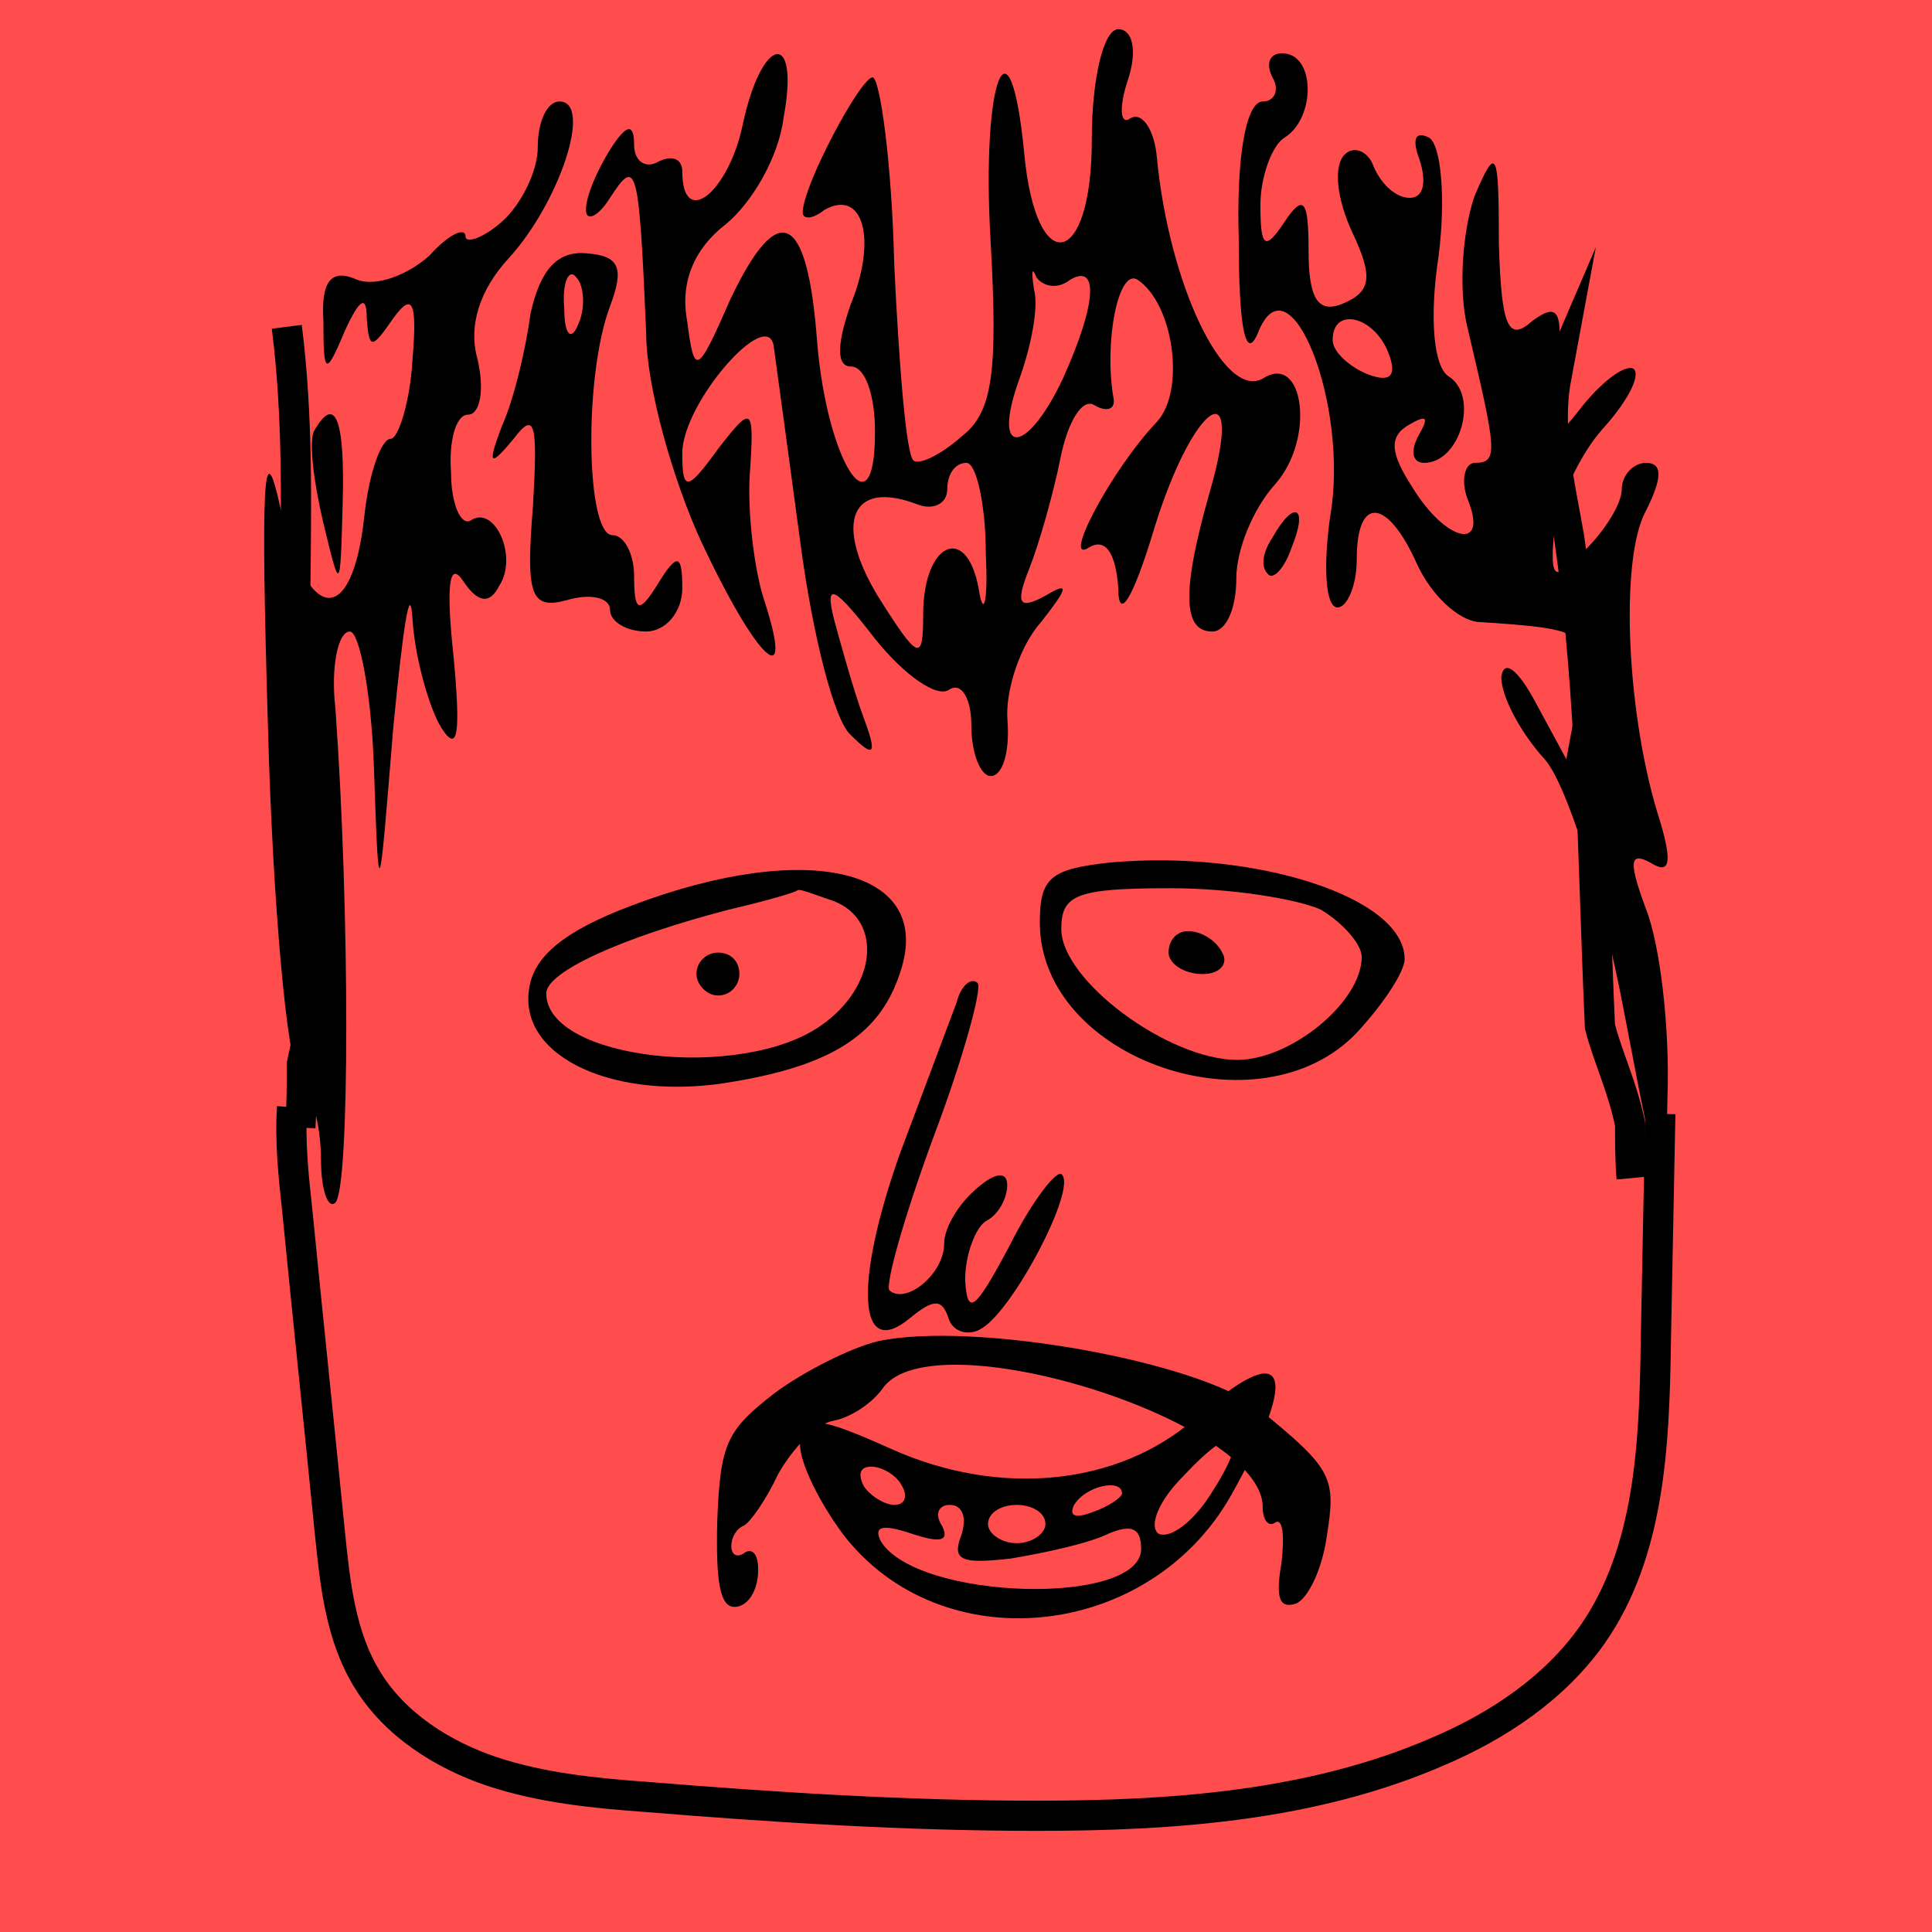
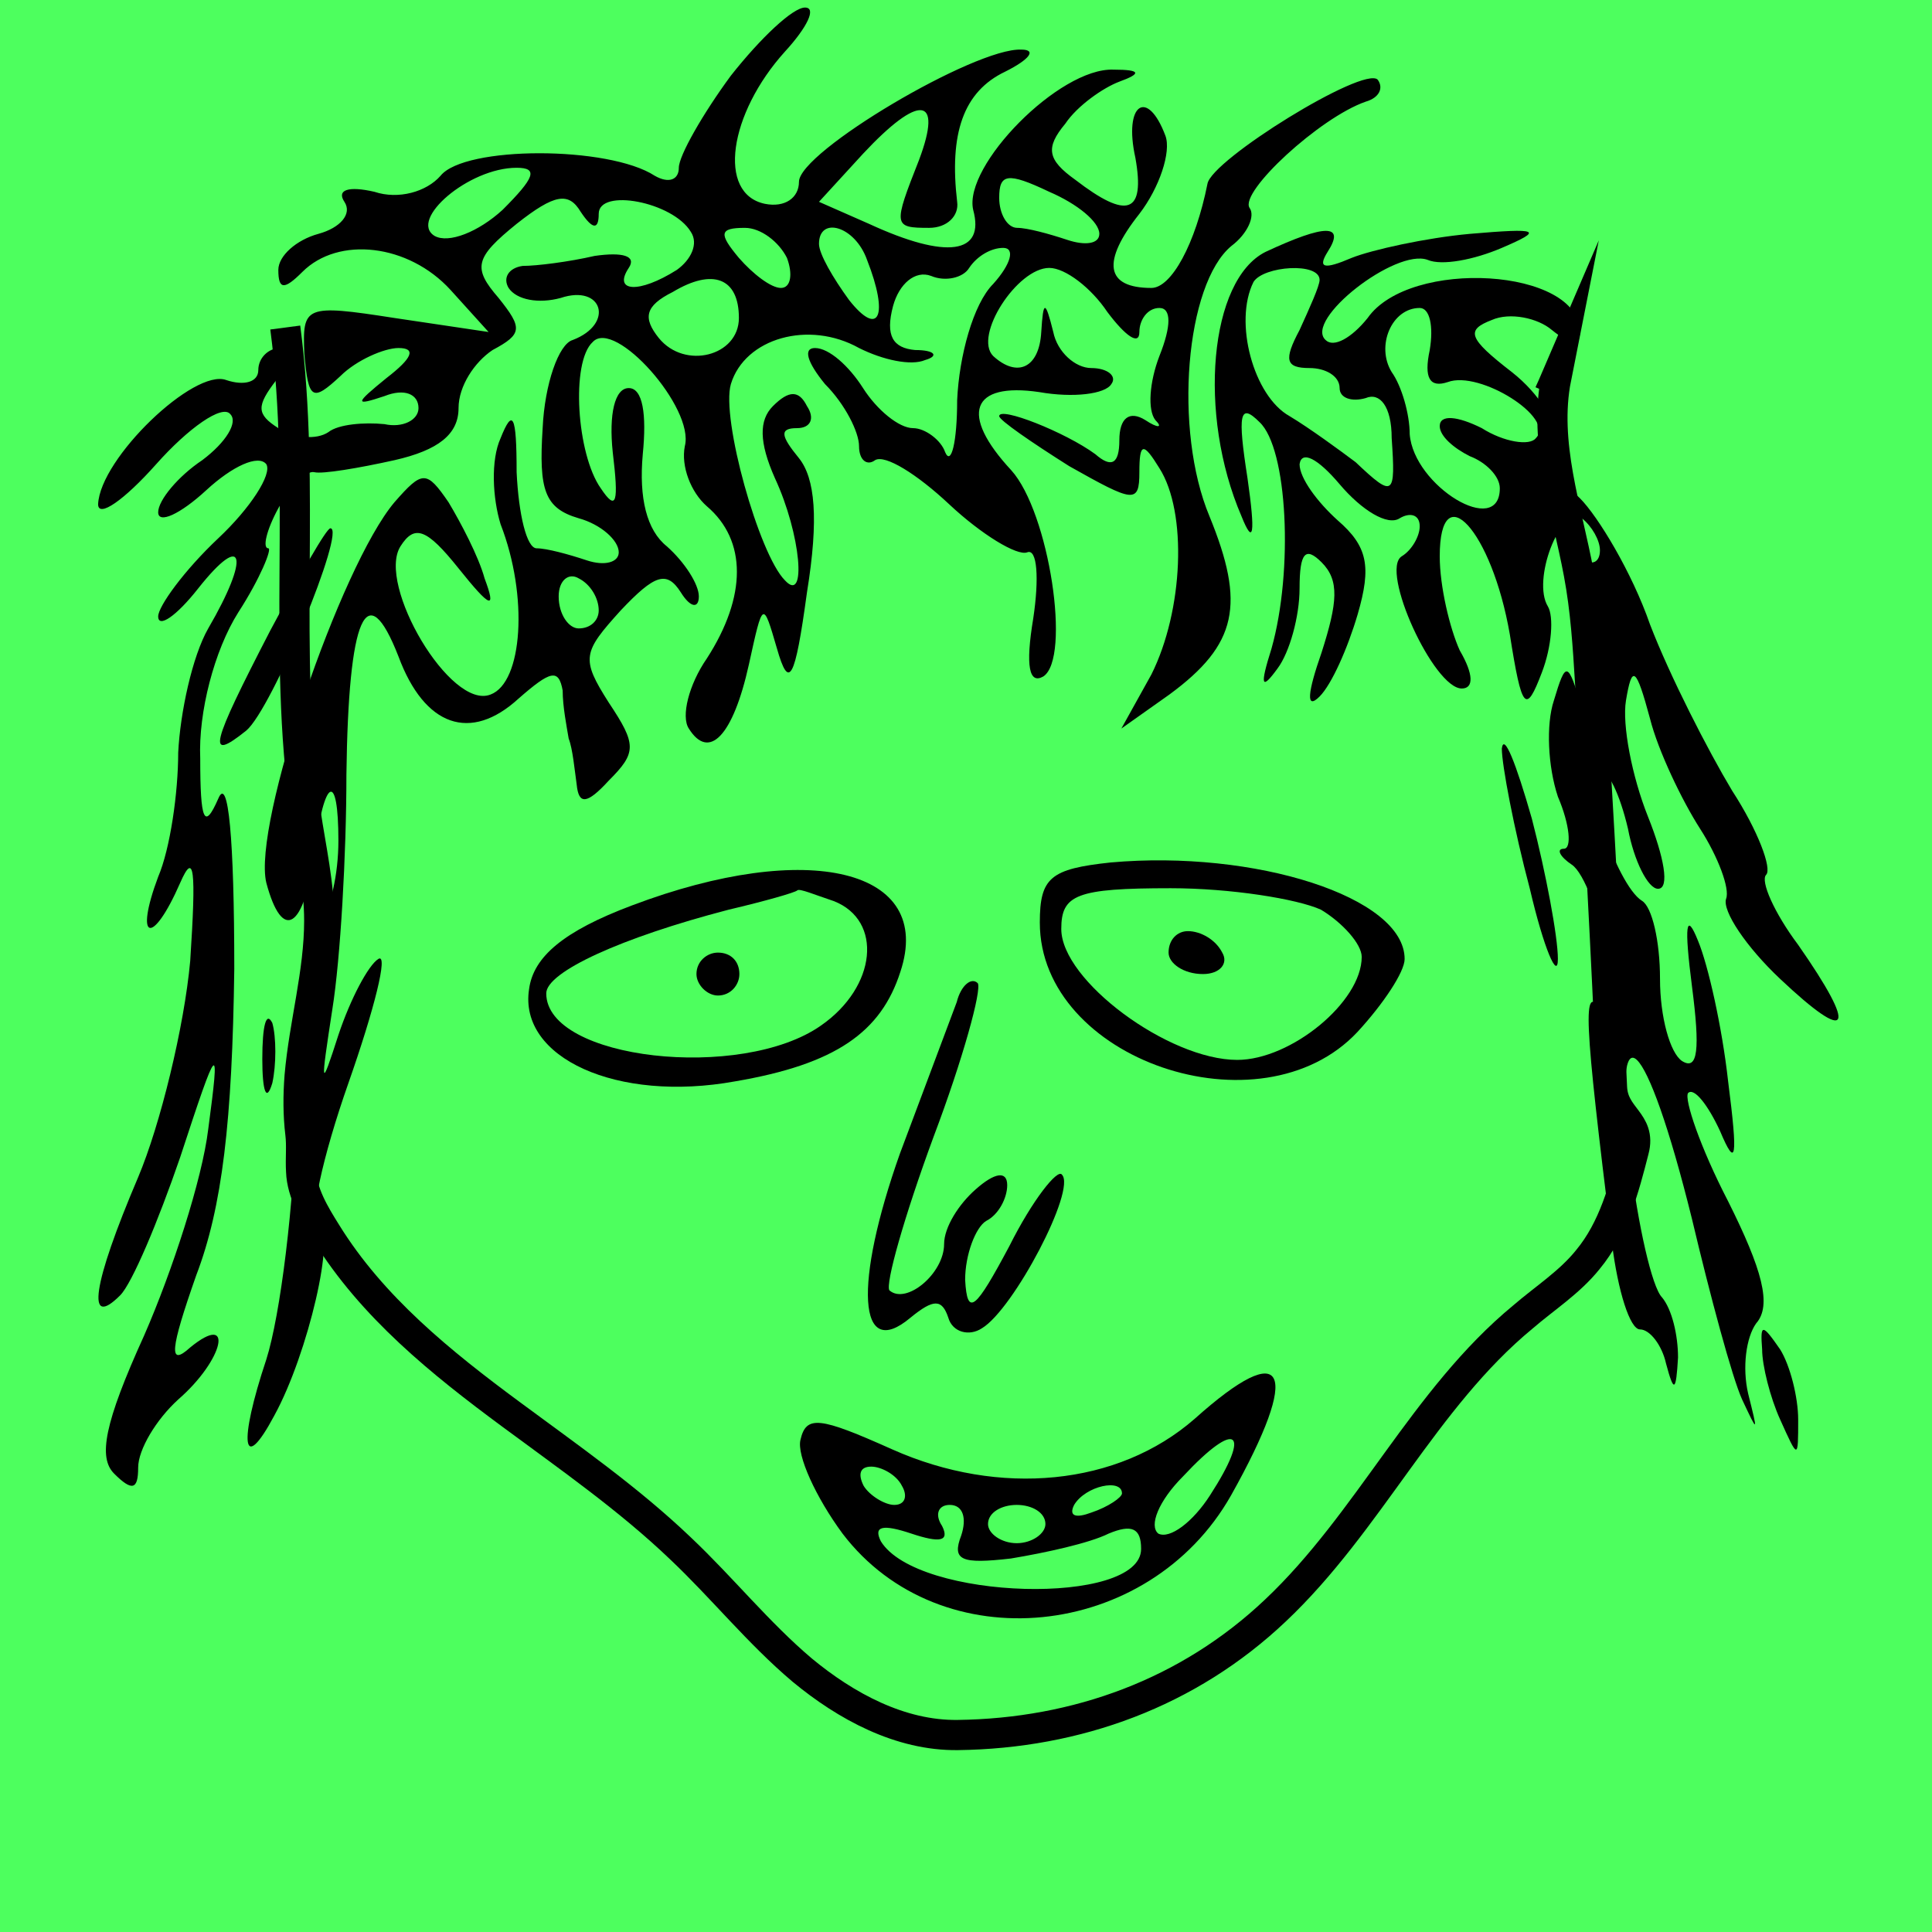
<svg xmlns="http://www.w3.org/2000/svg" width="256" height="256" viewBox="0 0 256 256" fill="none">
-   <g id="Frame 41">
-     <rect width="256" height="256" fill="#FF4D4D" />
+   <g id="Frame 42">
+     <rect width="256" height="256" fill="#4DFF5E" />
  </g>
  <style type="text/css">
	.st0{fill:none;stroke:#000000;stroke-width:4;stroke-miterlimit:10;}
</style>
  <g id="head">
-     <path d="M35,60.1c0.5,0,0.7,0.2,0.5,0.6c-0.2,0.3-0.1,0.6,0.4,0.6c0.4,0,0.5,0.6,0.4,1.5c-0.2,0.8-0.1,1.5,0.1,1.5   c0.4,0,0.9,9.1,0.7,13c-0.4,8.8-0.4,9.5,0.5,10c0.7,0.4,0.7,0.5,0.1,0.6c-0.5,0-0.7,0.4-0.5,0.7c0.1,0.4-0.2,1.7-0.6,2.8l-0.9,2.1   l1.6-1c1.5-1,1.6-1,1.6,0.2c0,0.8-0.3,1.1-0.8,0.9c-0.5-0.2-1-0.1-1.3,0.3c-0.2,0.4,0.1,0.7,0.7,0.7c0.8,0,0.9,0.1,0.3,0.5   c-1.1,0.7-1,1.4,0.3,1.9c1,0.4,1,0.5-0.2,0.5c-1.3,0.1-1.5,0.7-1.4,4c0,1,0.1,2.8,0.1,4.1c0.1,1.4,0.4,2.2,0.8,2   c0.4-0.2,0.9,0.1,1.1,0.6c0.2,0.7,0.1,0.8-0.8,0.5c-0.7-0.2-1.2-0.1-1.2,0.2s0.3,0.7,0.6,0.7c0.4,0,0.4,0.4,0,1.2   c-0.8,1.5-0.2,1.6,1.4,0.1c1-0.8,1.1-0.8,0.5,0c-0.4,0.5-0.5,1.1-0.2,1.2c0.2,0.1,0.1,0.8-0.4,1.7c-0.8,1.4-0.8,1.4-0.5,0.1   c0.2-0.7,0.1-1.3-0.2-1.3c-0.8,0-0.6,2.2,0.4,3c0.7,0.5,0.9,3.1,1,12.7c0.1,6.6,0,11.8-0.2,11.7c-0.6-0.4-0.5,4,0.1,5.7   c0.4,0.8,0.6,3,0.6,4.7c0,0.1,0,0.2,0,0.4c1-0.7,2.1-1.2,3.2-1.7c-0.2-1.6-0.5-3.4-0.8-4.7c-0.3-1.9-0.6-12.4-0.6-23.2   c0-21.5-0.5-34.6-1.3-40.3c-0.6-3.7-0.3-27,0.3-28c0.2-0.3,0.1-0.7-0.2-0.9c-0.3-0.2-0.4-1.9-0.2-3.7c0.4-3.3,0.3-3.3-1.2-3.3   c-0.8,0-1.7,0.2-1.9,0.6c-0.2,0.3,0.1,1.5,0.5,2.7c0.5,1.1,0.7,2.7,0.5,3.3c-0.2,0.7-0.1,2.1,0.3,3c0.8,2.3-0.2,3.3-3.6,3.6   C33.6,58.3,34,60.1,35,60.1z M39.3,101.2c0.1,1-0.2,1.8-0.5,1.8c-0.4,0-0.5-0.3-0.3-0.6c0.2-0.4-0.1-0.6-0.5-0.6   c-0.5,0-1-0.1-1-0.2c0-0.7,1.2-3.4,1.4-3.4c0.2,0,0.1,0.4-0.1,1c-0.2,0.5-0.1,0.8,0.2,0.6C39,99.6,39.3,100.2,39.3,101.2z" />
+     <path d="M35,60.1c0.5,0,0.7,0.2,0.5,0.6c-0.2,0.3-0.1,0.6,0.4,0.6c0.4,0,0.5,0.6,0.4,1.5c-0.2,0.8-0.1,1.5,0.1,1.5   c0.4,0,0.9,9.1,0.7,13c-0.4,8.8-0.4,9.5,0.5,10c0.7,0.4,0.7,0.5,0.1,0.6c-0.5,0-0.7,0.4-0.5,0.7c0.1,0.4-0.2,1.7-0.6,2.8l-0.9,2.1   l1.6-1c1.5-1,1.6-1,1.6,0.2c0,0.8-0.3,1.1-0.8,0.9c-0.5-0.2-1-0.1-1.3,0.3c-0.2,0.4,0.1,0.7,0.7,0.7c0.8,0,0.9,0.1,0.3,0.5   c-1.1,0.7-1,1.4,0.3,1.9c1,0.4,1,0.5-0.2,0.5c-1.3,0.1-1.5,0.7-1.4,4c0,1,0.1,2.8,0.1,4.1c0.1,1.4,0.4,2.2,0.8,2   c0.4-0.2,0.9,0.1,1.1,0.6c0.2,0.7,0.1,0.8-0.8,0.5c-0.7-0.2-1.2-0.1-1.2,0.2s0.3,0.7,0.6,0.7c0.4,0,0.4,0.4,0,1.2   c-0.8,1.5-0.2,1.6,1.4,0.1c1-0.8,1.1-0.8,0.5,0c-0.4,0.5-0.5,1.1-0.2,1.2c0.2,0.1,0.1,0.8-0.4,1.7c-0.8,1.4-0.8,1.4-0.5,0.1   c0.2-0.7,0.1-1.3-0.2-1.3c-0.8,0-0.6,2.2,0.4,3c0.7,0.5,0.9,3.1,1,12.7c0.1,6.6,0,11.8-0.2,11.7c-0.6-0.4-0.5,4,0.1,5.7   c0.4,0.8,0.6,3,0.6,4.7c0.1,1.8,0.4,3.6,0.8,4c0.1,0.1,0.1,0.2,0.2,0.3c1.1-0.1,2.1-0.1,3.2-0.2c-0.2-1.1-0.5-2.3-0.6-3.3   c-0.2-1.8-0.7-4.9-1.1-6.8c-0.3-1.9-0.6-12.4-0.6-23.2c0-21.5-0.5-34.6-1.3-40.3c-0.6-3.7-0.3-27,0.3-28c0.2-0.3,0.1-0.7-0.2-0.9   c-0.3-0.2-0.4-1.9-0.2-3.7c0.4-3.3,0.3-3.3-1.2-3.3c-0.8,0-1.7,0.2-1.9,0.6c-0.2,0.3,0.1,1.5,0.5,2.7c0.5,1.1,0.7,2.7,0.5,3.3   c-0.2,0.7-0.1,2.1,0.3,3c0.8,2.3-0.2,3.3-3.6,3.6C33.6,58.3,34,60.1,35,60.1z M39.3,101.2c0.1,1-0.2,1.8-0.5,1.8   c-0.4,0-0.5-0.3-0.3-0.6c0.2-0.4-0.1-0.6-0.5-0.6c-0.5,0-1-0.1-1-0.2c0-0.7,1.2-3.4,1.4-3.4c0.2,0,0.1,0.4-0.1,1   c-0.2,0.5-0.1,0.8,0.2,0.6C39,99.6,39.3,100.2,39.3,101.2z" />
    <path d="M207.2,67.6c0,1.5,0.2,2.8,0.5,2.8c0.5,0,0.8,4.6,1,22.3c0.3,20.3,1.5,34.1,3,33.6c0.7-0.2,0.6-1.9-0.7-10.3   c-1.1-8.2-1.1-18.9,0-18.9c1,0,1.3,1.8,1.9,11.9c0.2,3.1,0.5,6.5,0.6,7.5c0.3,2.3,1,13,1,14.2c-0.2,4.3-0.1,6.1,0.8,7.5   c0.6,0.8,0.8,1.6,0.4,1.6c-0.3,0-0.5,0.7-0.5,1.5c0,0.8,0.1,1.4,0.4,1.3c0.3-0.2,0.3,5.3,0.1,12.3c0,0.1,0,0.2,0,0.4   c0.6-0.7,1.4-1.2,2.2-1.5c0.1-0.7,0.3-1,0.6-0.9c0.2,0.1,0.4,0.3,0.5,0.6c0.6-0.1,1.2,0,1.8,0.1c0-0.3,0.1-0.5,0.1-0.6   c0.3-1.4,0.1-1.8-1.1-2.2c-1.4-0.5-1.4-0.8-1-2.8c0.3-1.3,0.4-2.5,0.3-2.7c-0.1-0.2-0.3-3-0.4-6.1c-0.1-3.1-0.3-6.2-0.6-6.7   c-0.3-0.5-0.7-2.3-0.8-3.9c-0.4-4-2.1-19.3-2.8-25.5c-0.3-2.8-0.6-8.1-0.7-11.9c-0.1-5.4-0.3-7.2-1.2-8.9c-0.8-1.5-1.1-3.4-1.1-6   c0-4.5-1-10.4-2.1-12.5c-1.5-2.9-2.2-6.7-1.8-10c0.4-3,0.3-3.3-0.8-3.3c-0.7,0-1.4,0.2-1.6,0.6c-0.2,0.3-0.2,1.6,0.1,2.7   c0.2,1.4,0.1,2.5-0.4,3c-0.6,0.7-0.6,1.3-0.2,2.3C206.8,63.4,207.2,65.1,207.2,67.6z M210.3,90.6c0.4-0.5,1-0.9,1.3-0.9   c0.4,0,0.3,0.4-0.1,0.9c-0.4,0.5-1,0.9-1.3,0.9C209.8,91.5,209.8,91.1,210.3,90.6z M211.7,92.1c0.7,0,0.9,0.2,0.5,0.4   c-0.4,0.1-0.8,0.8-0.8,1.4c0,1.4-1,2.1-1.4,0.9C209.5,93.3,210.3,92.1,211.7,92.1z" />
  </g>
-   <path class="st0" d="M39.8,149.4C40,146,40,144,40,141c2-9,3-18,1-27c-4-24,0-47-3-70.7" />
-   <path class="st0" d="M205.3,52.1c0.3-0.7,0.6-1.3,0.9-2c-1.3,7,0.5,14.1,1.7,21C211,92,211,114,212,136c1,4,3,8,4,13  c0,2,0,5,0.2,7.1" />
-   <path class="st0" d="M38.7,146.7c-0.3,4.6,0.2,9.2,0.7,13.8c1.4,14.2,2.9,28.4,4.3,42.5c0.7,6.8,1.4,13.8,5,19.6  c3.6,5.9,9.9,9.9,16.4,12.1c6.6,2.2,13.6,2.9,20.5,3.4c17.2,1.4,34.5,2.5,51.8,2.5c18,0,36.5-1.3,53.1-8.5c8-3.4,15.5-8.4,20.5-15.5  c7.6-10.9,8.2-25.1,8.4-38.4c0.2-10.2,0.4-20.4,0.6-30.6" />
+   <path class="st0" d="M205.3,52.1c0.3-0.7,0.6-1.3,0.9-2c-1.7,8.6,1.4,17.3,3,25.9c0.9,4.8,1.2,9.6,1.5,14.5  c1.2,17.8,2.1,35.7,2.9,53.6c0.2,4,3.9,4.5,2.9,8.3c-1.3,5.1-2.7,10.4-6.1,14.5c-2.4,3-5.7,5.1-8.6,7.6  c-13.1,10.8-20.4,27.2-32.8,38.9c-11.5,10.9-26.3,16.3-42.1,16.5c-7.6,0.1-14.8-3.8-20.6-8.6c-5.8-4.9-10.6-10.9-16.1-16.1  c-6.9-6.6-14.8-12.1-22.5-17.8c-9.2-6.8-18.4-14.2-24.5-24.1c-1.5-2.4-3.2-5.2-3.3-8.1c-0.1-1.7,0.1-3.4-0.1-5  c-0.3-2.5-0.3-5-0.1-7.6c0.6-6.9,2.6-13.7,2.6-20.6c0-4.8-1.1-9.6-1.8-14.3c-3.1-21.2,0.1-43-2.7-64.3" />
  <g id="hair">
-     <path id="Vector" d="M144.668 18.555C144.668 35.474 137.327 37.07 135.731 20.47C133.816 0.677 129.986 10.573 131.262 31.962C132.22 49.201 131.581 54.629 127.432 57.821C124.56 60.375 121.687 61.652 121.049 61.013C120.091 60.375 119.134 48.563 118.495 35.155C118.176 21.428 116.58 10.254 115.623 10.254C114.027 10.254 106.366 24.62 106.366 28.132C106.366 29.089 107.643 29.089 109.239 27.812C114.346 24.939 116.261 31.643 112.75 40.263C110.835 45.69 110.835 48.563 112.75 48.563C114.665 48.563 115.942 52.394 115.942 57.182C115.942 71.229 109.558 61.013 108.281 45.371C107.005 28.132 103.175 26.216 96.791 39.624C92.323 49.84 92.003 49.84 91.046 42.497C90.088 37.39 92.003 32.92 96.153 29.728C99.664 26.855 103.175 20.789 103.813 15.681C106.047 3.869 100.94 4.508 98.387 16.639C96.472 25.578 90.407 30.366 90.407 22.705C90.407 21.108 89.131 20.47 87.216 21.428C85.62 22.385 84.024 21.428 84.024 19.193C84.024 16.32 83.067 16.32 80.832 19.831C79.236 22.385 77.64 25.897 77.64 27.812C77.64 29.409 79.236 28.77 80.832 26.216C84.343 20.789 84.662 21.747 85.62 44.094C85.62 51.117 89.131 63.567 92.961 71.867C100.302 87.51 105.409 92.299 101.26 79.529C99.983 75.698 99.025 68.037 99.344 62.929C99.983 53.671 99.664 53.671 95.195 59.417C91.046 65.163 90.407 65.163 90.407 60.056C90.407 53.352 101.898 40.263 102.536 46.009C102.855 48.244 104.451 60.056 106.047 71.867C107.643 83.999 110.516 95.491 112.75 97.407C115.942 100.599 116.261 99.96 114.346 94.853C113.069 91.341 111.473 85.595 110.516 82.083C109.239 76.975 110.516 77.614 115.942 84.637C119.772 89.426 124.24 92.618 125.836 91.341C127.432 90.383 128.709 92.618 128.709 96.13C128.709 99.96 129.986 102.834 131.262 102.834C132.858 102.834 133.816 99.641 133.496 95.491C133.177 91.66 135.092 85.595 137.965 82.402C141.476 77.933 141.795 76.975 138.603 78.891C135.092 80.806 134.454 80.168 136.369 75.379C137.646 72.187 139.561 65.483 140.518 60.694C141.476 55.906 143.391 52.713 144.987 53.671C146.583 54.629 147.859 54.309 147.54 52.713C146.264 45.371 148.179 35.474 150.732 37.07C155.52 40.263 157.116 51.755 153.285 55.906C147.221 62.29 140.518 75.06 144.349 72.506C146.583 71.229 147.859 73.464 148.179 77.933C148.179 82.402 150.094 79.529 152.966 69.952C158.073 53.352 165.095 48.563 160.307 65.163C156.477 78.572 156.796 83.679 160.627 83.679C162.542 83.679 163.818 80.487 163.818 76.656C163.818 72.825 166.053 67.398 168.925 64.206C174.351 58.14 172.755 46.648 167.329 50.159C162.222 53.032 154.881 37.709 153.285 20.789C152.966 17.277 151.37 14.724 149.775 15.681C148.498 16.639 148.179 14.404 149.455 10.573C150.732 6.743 150.094 3.869 148.179 3.869C146.264 3.869 144.668 10.254 144.668 18.555ZM141.795 37.07C145.625 34.836 145.306 40.263 140.838 50.159C136.05 60.375 131.262 60.694 135.092 50.159C136.688 45.69 137.646 40.582 137.007 38.347C136.688 36.113 136.688 35.155 137.327 36.751C138.284 38.028 140.199 38.347 141.795 37.07ZM130.624 73.464C130.943 79.848 130.305 82.083 129.666 77.933C128.07 69.314 122.325 71.867 122.325 81.445C122.325 87.829 121.687 87.51 116.261 78.891C110.516 69.314 112.75 63.567 121.368 66.76C123.602 67.717 125.517 66.76 125.517 64.844C125.517 62.929 126.475 61.333 128.07 61.333C129.347 61.333 130.624 66.76 130.624 73.464Z" fill="black" />
-     <path id="Vector_2" d="M168.606 10.254C169.564 11.85 168.925 13.447 167.329 13.447C165.095 13.447 163.818 20.789 164.138 31.643C164.138 43.774 165.095 47.924 166.691 44.093C170.84 33.559 178.82 53.671 176.266 68.356C175.309 75.06 175.628 80.487 177.224 80.487C178.501 80.487 179.777 77.614 179.777 74.102C179.777 65.482 183.927 66.121 187.757 74.74C189.672 78.891 193.183 82.083 195.736 82.402C210.418 83.36 210.737 83.679 209.142 91.979L207.546 100.599L203.396 92.937C201.162 88.787 199.247 87.191 198.928 89.745C198.928 92.299 201.481 97.087 204.673 100.599C207.546 103.791 212.333 118.795 215.206 134.119C220.313 160.935 220.632 161.254 220.951 145.292C221.27 136.354 219.994 125.18 218.079 120.392C215.844 114.326 215.844 112.73 218.717 114.326C221.27 115.922 221.589 114.326 219.994 108.899C215.525 95.172 214.568 74.102 218.079 67.717C220.313 63.248 220.313 61.332 218.079 61.332C216.483 61.332 214.887 62.928 214.887 64.844C214.887 66.759 212.652 70.271 210.099 72.825C205.95 77.294 205.311 76.975 205.95 70.271C206.588 66.121 209.461 60.055 212.333 56.863C215.525 53.351 217.44 49.84 216.483 48.882C215.525 48.243 212.652 50.159 209.78 53.671C205.311 59.417 204.992 59.098 206.269 49.52C207.226 41.22 206.588 39.943 203.077 42.497C199.885 45.37 198.928 43.455 198.609 32.282C198.609 19.831 198.29 19.193 195.417 25.897C193.821 30.366 193.183 38.347 194.459 43.455C198.29 59.736 198.609 61.332 195.417 61.332C194.14 61.332 193.502 63.567 194.459 66.121C197.332 73.144 191.587 71.867 187.118 64.525C184.246 60.055 183.927 57.821 186.799 56.224C189.033 54.948 189.353 55.267 188.076 57.502C186.799 59.736 187.118 61.332 188.714 61.332C193.502 61.332 196.055 52.394 191.906 49.84C189.991 48.563 189.353 42.178 190.629 33.878C191.587 26.216 190.948 19.193 189.353 18.235C187.437 17.277 187.118 18.554 188.076 21.108C189.033 23.981 188.714 26.216 186.799 26.216C184.884 26.216 182.969 24.301 182.011 22.066C181.373 20.151 179.458 19.193 178.181 20.47C176.585 22.066 177.224 26.535 179.139 30.685C182.011 36.751 181.692 38.666 177.862 40.263C174.67 41.539 173.394 39.624 173.394 33.239C173.394 26.535 172.755 25.578 170.202 29.408C167.648 33.239 167.01 32.92 167.01 27.174C167.01 23.343 168.606 19.193 170.202 18.235C174.351 15.681 174.351 7.062 169.883 7.062C168.287 7.062 167.648 8.339 168.606 10.254ZM183.927 46.647C185.203 49.84 184.246 50.797 181.054 49.52C178.82 48.563 176.585 46.647 176.585 45.051C176.585 40.582 182.011 41.859 183.927 46.647Z" fill="black" />
-     <path id="Vector_3" d="M71.257 19.512C71.257 22.704 69.023 27.174 66.469 29.408C63.916 31.643 61.681 32.282 61.681 31.324C61.681 30.047 59.447 31.005 56.894 33.878C54.021 36.432 49.872 38.028 47.319 37.07C43.808 35.474 42.531 37.389 42.85 42.497C42.85 49.84 43.169 49.84 45.723 43.774C47.638 39.624 48.595 38.986 48.595 42.178C48.914 46.328 49.234 46.328 52.106 42.178C54.66 38.666 55.298 39.943 54.66 47.605C54.34 53.351 52.745 58.14 51.787 58.14C50.51 58.14 48.914 62.609 48.276 68.356C46.68 83.36 40.616 82.721 37.105 67.079C34.871 56.863 34.551 64.206 35.509 96.449C36.147 120.072 38.062 140.823 39.658 142.738C41.254 144.335 42.531 149.123 42.531 153.592C42.531 157.743 43.488 160.296 44.446 159.339C46.361 157.423 46.361 120.711 44.446 93.895C43.808 88.468 44.765 83.679 46.361 83.679C47.638 83.679 49.234 91.979 49.553 101.876C50.191 120.392 50.191 120.072 52.106 96.449C53.383 83.36 54.34 76.656 54.66 82.083C54.979 87.191 56.894 93.895 58.49 96.449C60.724 99.96 61.043 97.087 60.086 86.871C59.128 77.933 59.447 74.102 61.362 76.975C63.277 79.848 64.873 80.167 66.15 77.614C68.703 73.783 65.512 66.759 62.32 68.994C61.043 69.632 59.766 66.759 59.766 62.609C59.447 58.459 60.405 54.947 62.001 54.947C63.597 54.947 64.235 51.755 63.277 47.605C62.001 43.136 63.597 38.347 67.427 34.197C74.129 26.855 78.598 13.446 74.129 13.446C72.534 13.446 71.257 16 71.257 19.512Z" fill="black" />
-     <path id="Vector_4" d="M70.299 41.539C69.661 46.328 68.065 53.032 66.469 56.544C64.554 61.652 64.873 61.971 68.065 58.14C70.938 54.309 71.257 56.224 70.619 67.079C69.661 78.891 70.299 80.806 75.087 79.529C78.279 78.571 80.832 79.21 80.832 80.806C80.832 82.402 83.067 83.679 85.62 83.679C88.173 83.679 90.408 81.125 90.408 77.933C90.408 73.463 89.769 73.144 87.216 77.294C84.662 81.444 84.024 81.125 84.024 76.337C84.024 73.463 82.747 70.909 81.151 70.909C77.641 70.909 77.321 49.84 80.832 40.582C82.747 35.474 82.109 33.878 77.641 33.559C73.81 33.239 71.576 35.793 70.299 41.539ZM76.683 42.816C75.725 45.37 74.768 44.413 74.768 40.901C74.449 37.389 75.406 35.474 76.364 36.751C77.321 37.709 77.641 40.582 76.683 42.816Z" fill="black" />
-     <path id="Vector_5" d="M41.573 57.182C40.935 58.779 41.573 63.886 42.85 69.313C45.084 78.571 45.084 78.571 45.404 66.76C45.723 55.586 44.446 52.074 41.573 57.182Z" fill="black" />
-     <path id="Vector_6" d="M168.606 71.229C167.329 73.144 167.01 75.06 167.968 76.017C168.606 76.975 170.202 75.379 171.16 72.506C173.394 67.079 171.479 66.121 168.606 71.229Z" fill="black" />
+     <path id="Vector" d="M96.845 10.023C93.131 15.065 89.947 20.639 89.947 22.231C89.947 23.823 88.62 24.354 86.763 23.292C80.66 19.311 61.556 19.311 58.372 23.292C56.515 25.415 52.8 26.477 49.616 25.415C46.167 24.619 44.575 25.15 45.636 26.742C46.697 28.335 45.105 30.192 42.187 30.988C39.268 31.785 36.88 33.908 36.88 35.765C36.88 38.419 37.676 38.419 40.064 36.031C44.84 31.254 54.127 32.315 59.699 38.419L64.74 43.992L52.269 42.135C40.329 40.277 40.064 40.542 40.329 46.911C40.86 53.015 41.391 53.281 45.105 49.831C47.228 47.708 50.943 46.115 52.8 46.115C55.188 46.115 54.657 47.442 51.208 50.096C46.963 53.546 46.963 53.812 50.943 52.485C53.596 51.423 55.453 52.219 55.453 54.077C55.453 55.669 53.331 56.731 50.943 56.2C48.289 55.935 44.84 56.2 43.513 57.261C41.921 58.323 39.003 58.058 36.88 56.731C33.961 54.873 33.961 53.812 36.615 50.361C39.003 47.442 39.268 46.115 37.145 46.115C35.553 46.115 34.227 47.442 34.227 49.035C34.227 50.627 32.369 51.158 29.981 50.361C25.736 48.769 13.265 60.712 13 66.815C13 68.673 16.449 66.285 20.695 61.508C24.94 56.731 29.451 53.546 30.512 54.873C31.573 55.935 29.981 58.589 26.797 60.977C23.613 63.1 20.96 66.285 20.96 67.877C20.96 69.469 23.879 68.142 27.328 64.958C30.777 61.773 34.227 60.181 35.288 61.508C36.084 62.835 33.165 67.346 28.92 71.327C24.409 75.573 20.96 80.35 20.96 81.677C20.96 83.269 23.348 81.677 26.267 77.962C32.369 70.265 33.165 73.715 27.593 83.269C25.471 86.985 23.879 94.415 23.613 99.723C23.613 105.031 22.552 112.462 20.96 116.177C17.776 124.669 20.164 125.465 23.879 116.973C25.736 112.727 26.001 115.115 25.205 127.323C24.409 136.081 21.225 149.085 18.307 155.985C12.204 170.315 11.408 176.154 15.919 171.642C17.511 170.05 20.96 161.823 23.879 153.331C28.92 137.938 29.185 137.673 27.593 149.615C26.797 156.25 22.817 168.458 19.103 176.95C13.796 188.627 13 193.138 15.123 195.262C17.511 197.65 18.307 197.385 18.307 194.465C18.307 192.077 20.695 188.096 23.613 185.442C29.716 180.135 31.043 173.765 25.205 178.542C22.287 181.196 22.552 178.808 26.001 168.988C29.451 159.965 30.777 148.554 31.043 128.385C31.043 111.135 30.247 102.642 28.92 105.827C27.063 110.073 26.532 108.746 26.532 100.519C26.267 94.415 28.389 86.189 31.573 81.146C34.492 76.635 36.084 72.654 35.553 72.654C34.757 72.654 35.288 70.265 36.88 67.346C38.472 64.427 40.595 62.304 41.656 62.569C42.717 62.835 47.493 62.038 52.269 60.977C58.107 59.65 60.76 57.527 60.76 54.077C60.76 51.158 62.883 47.973 65.271 46.381C69.251 44.258 69.251 43.462 66.067 39.481C62.617 35.5 62.883 34.173 68.455 29.662C73.496 25.681 75.353 25.415 76.945 28.069C78.537 30.458 79.333 30.458 79.333 28.335C79.333 24.885 89.151 26.742 91.539 30.723C92.6 32.315 91.539 34.438 89.681 35.765C84.64 38.95 81.191 38.685 83.313 35.5C84.375 33.908 82.517 33.377 78.803 33.908C75.353 34.704 71.108 35.235 69.251 35.235C67.393 35.5 66.597 36.827 67.393 38.154C68.455 39.746 71.373 40.277 74.292 39.481C79.864 37.623 81.456 42.931 75.884 45.054C74.027 45.585 72.169 50.892 71.904 56.731C71.373 64.958 72.169 67.346 76.68 68.673C79.599 69.469 81.987 71.592 81.987 73.185C81.987 74.511 80.129 75.042 77.741 74.246C75.353 73.45 72.435 72.654 71.108 72.654C69.781 72.654 68.72 68.142 68.455 62.569C68.455 54.873 67.924 54.077 66.332 58.058C65.005 60.977 65.271 66.019 66.332 69.469C70.047 79.023 69.251 90.435 65.005 92.027C59.699 94.15 49.881 77.431 53.065 72.388C54.923 69.469 56.515 70 60.76 75.308C65.005 80.615 65.801 80.881 64.209 76.635C63.413 73.715 61.025 69.204 59.433 66.55C56.515 62.304 55.984 62.304 52.269 66.55C45.105 75.042 33.431 109.277 35.288 116.973C37.411 124.935 40.329 123.077 41.656 112.992C42.983 102.908 44.84 102.112 44.84 111.4C44.84 115.912 43.779 120.423 42.452 122.015C40.86 123.342 39.533 134.488 39.268 146.962C39.003 159.435 37.145 174.296 35.288 180.135C31.573 191.281 32.104 195.527 36.349 187.565C40.86 179.338 44.575 163.15 42.187 162.354C40.86 161.823 42.717 153.331 46.167 143.512C49.616 133.692 51.473 126.262 50.147 127.058C48.82 127.854 46.432 132.365 44.84 137.142C42.452 144.573 42.452 144.042 44.044 133.692C45.105 127.058 45.901 113.258 45.901 102.642C46.167 81.677 48.555 76.104 52.8 86.985C56.249 96.273 62.352 98.396 68.72 92.558C72.965 88.842 74.027 88.577 74.557 91.496C74.557 93.619 75.088 96.273 75.353 97.865C75.884 99.192 76.149 102.112 76.415 103.969C76.68 106.623 77.741 106.623 80.66 103.438C84.375 99.723 84.375 98.662 80.66 93.088C76.945 87.25 77.211 86.454 82.252 80.881C86.763 76.104 88.355 75.573 90.212 78.492C91.539 80.615 92.6 80.615 92.6 79.023C92.6 77.431 90.743 74.511 88.355 72.388C85.701 70.265 84.64 66.019 85.171 60.181C85.701 54.873 85.171 51.423 83.313 51.423C81.456 51.423 80.66 54.873 81.191 59.915C81.987 66.55 81.721 67.877 79.599 64.692C76.415 60.181 75.619 47.973 78.537 45.319C81.456 42.135 92.069 54.077 90.743 59.119C90.212 61.773 91.539 65.223 93.661 67.081C98.968 71.592 98.968 79.023 93.661 87.25C91.273 90.7 90.212 94.946 91.273 96.538C93.927 100.785 97.111 97.6 99.233 88.046C101.091 79.554 101.091 79.554 102.948 85.923C104.54 91.496 105.336 90.169 106.928 78.492C108.52 68.673 107.989 63.365 105.867 60.712C103.479 57.792 103.213 56.731 105.601 56.731C107.459 56.731 107.989 55.404 106.928 53.812C105.867 51.688 104.54 51.688 102.417 53.812C100.56 55.669 100.56 58.589 102.683 63.365C106.132 70.796 106.928 80.085 104.009 76.9C100.56 73.45 95.519 55.404 96.845 50.892C98.703 44.788 107.193 42.4 113.827 46.115C117.011 47.708 120.725 48.504 122.583 47.708C124.44 47.177 123.909 46.381 121.256 46.381C118.337 46.115 117.276 44.523 118.337 40.542C119.133 37.623 121.256 35.765 123.379 36.562C125.236 37.358 127.624 36.827 128.42 35.5C129.481 33.908 131.339 32.846 132.931 32.846C134.523 32.846 133.992 34.969 131.604 37.623C128.951 40.277 127.093 47.177 126.828 53.015C126.828 58.589 126.032 61.773 125.236 59.915C124.705 58.323 122.583 56.731 120.991 56.731C119.133 56.731 116.215 54.342 114.357 51.423C112.5 48.504 109.847 46.115 107.989 46.115C106.397 46.115 106.928 47.973 109.316 50.892C111.969 53.546 113.827 57.261 113.827 59.119C113.827 60.977 114.888 61.773 115.949 60.977C117.276 60.181 121.521 62.835 125.767 66.815C130.012 70.796 134.788 73.715 136.115 73.185C137.441 72.654 137.707 76.635 136.911 81.942C135.849 88.311 136.38 90.7 138.237 89.638C141.952 87.25 139.033 67.877 133.992 62.304C127.093 54.873 128.685 50.627 137.707 51.954C142.217 52.75 146.463 52.219 147.259 50.892C148.055 49.831 146.728 48.769 144.605 48.769C142.483 48.769 140.095 46.646 139.564 43.992C138.503 39.746 138.237 39.746 137.972 43.992C137.707 48.769 134.788 50.096 131.604 47.177C128.951 44.523 134.788 35.5 139.033 35.5C141.156 35.5 144.605 38.154 146.728 41.339C149.116 44.523 150.973 45.85 150.973 43.992C150.973 42.4 152.035 40.808 153.627 40.808C155.219 40.808 155.219 43.196 153.627 47.177C152.3 50.627 152.035 54.342 153.096 55.669C154.157 56.731 153.361 56.731 151.769 55.669C149.647 54.342 148.32 55.404 148.32 58.323C148.32 61.508 147.259 62.038 145.136 60.181C141.156 57.261 132.4 53.812 132.4 55.139C132.4 55.669 136.645 58.589 141.687 61.773C150.177 66.55 150.973 66.815 150.973 62.569C150.973 58.589 151.504 58.589 153.627 62.038C157.341 67.877 156.811 80.881 152.565 89.373L148.585 96.538L154.953 92.027C163.975 85.392 165.036 80.085 160.26 68.408C155.484 56.996 157.076 37.623 163.179 32.581C165.301 30.988 166.363 28.6 165.567 27.538C164.24 25.415 174.853 15.596 180.956 13.473C182.813 12.942 183.344 11.615 182.548 10.554C180.691 8.696 160.525 21.169 159.995 24.354C158.403 32.315 155.219 38.154 152.565 38.154C146.463 38.154 145.932 34.704 150.973 28.335C153.627 24.885 155.219 20.108 154.423 17.985C152.035 11.615 148.851 13.739 150.443 20.904C151.769 28.335 149.381 29.131 142.483 23.823C138.768 21.169 138.503 19.577 141.156 16.392C142.748 14.004 146.197 11.615 148.32 10.819C151.239 9.758 151.239 9.227 147.524 9.227C140.36 8.962 127.624 21.965 128.951 27.804C130.543 33.642 125.501 34.438 115.153 29.662L108.52 26.742L114.357 20.373C121.787 12.412 124.971 12.677 121.787 21.169C118.337 29.927 118.337 30.192 123.113 30.192C125.501 30.192 127.093 28.6 126.828 26.742C125.767 17.719 127.624 12.146 133.196 9.492C136.38 7.9 137.441 6.573 135.319 6.573C129.216 6.308 105.867 20.108 105.867 24.088C105.867 26.212 104.009 27.538 101.356 27.008C94.988 25.681 96.58 15.065 104.009 6.838C106.928 3.654 108.255 1 106.663 1C105.071 1 100.825 4.981 96.845 10.023ZM66.597 27.804C63.413 30.723 59.433 32.315 57.576 31.254C54.127 29.131 62.087 22.231 68.455 22.231C71.373 22.231 70.843 23.558 66.597 27.804ZM145.667 30.988C145.667 32.315 143.809 32.581 141.421 31.785C139.033 30.988 136.115 30.192 134.788 30.192C133.461 30.192 132.4 28.335 132.4 26.212C132.4 23.027 133.461 22.762 139.033 25.415C142.748 27.008 145.667 29.396 145.667 30.988ZM104.275 34.173C105.071 36.296 104.805 38.154 103.479 38.154C102.152 38.154 99.764 36.296 97.907 34.173C95.253 30.988 95.253 30.192 98.703 30.192C100.825 30.192 103.213 32.05 104.275 34.173ZM114.888 34.438C117.807 41.869 116.48 44.788 112.5 39.746C110.377 36.827 108.52 33.642 108.52 32.315C108.52 28.6 113.296 29.927 114.888 34.438ZM97.907 42.135C97.907 47.177 90.743 49.035 87.293 44.788C85.171 42.135 85.436 40.542 89.151 38.685C94.457 35.5 97.907 36.827 97.907 42.135ZM79.333 80.881C79.333 82.208 78.272 83.269 76.68 83.269C75.353 83.269 74.027 81.412 74.027 79.023C74.027 76.9 75.353 75.838 76.68 76.635C78.272 77.431 79.333 79.288 79.333 80.881Z" fill="black" />
+     <path id="Vector_2" d="M35.819 83.535C27.859 98.927 27.328 101.05 32.635 96.804C36.084 93.885 45.901 70 43.779 70C43.248 70 39.799 76.104 35.819 83.535Z" fill="black" />
+     <path id="Vector_3" d="M167.689 33.377C160.26 37.092 158.668 54.873 164.505 68.408C166.097 72.388 166.363 70.796 165.301 63.365C163.975 54.873 164.24 53.281 166.893 55.935C170.608 59.385 171.404 75.573 168.485 85.923C166.893 90.965 167.159 91.496 169.281 88.577C170.873 86.454 172.2 81.677 172.2 77.962C172.2 73.185 172.996 72.388 175.119 74.512C177.507 76.9 177.241 79.819 175.119 86.454C173.261 91.762 172.996 94.15 174.853 92.292C176.445 90.7 178.568 85.923 179.895 81.412C181.752 75.042 181.221 72.388 177.241 68.939C174.588 66.55 172.2 63.365 172.2 61.508C172.465 59.65 174.588 60.712 177.507 64.162C180.425 67.612 183.875 69.735 185.467 68.673C186.793 67.877 188.12 68.142 188.12 69.735C188.12 71.062 187.059 72.919 185.732 73.715C182.813 75.573 189.977 91.231 193.692 91.231C195.284 91.231 195.284 89.373 193.427 86.189C192.1 83.269 190.773 77.696 190.773 73.715C190.773 62.835 197.672 70.265 200.06 84.065C201.652 94.15 202.183 94.681 204.305 89.108C205.632 85.658 205.897 81.677 205.101 80.35C202.979 76.9 206.693 67.081 209.612 68.673C210.939 69.735 212 71.592 212 72.919C212 74.512 210.939 75.042 209.612 73.981C208.02 73.185 208.02 75.838 209.612 81.146C210.939 85.923 212 92.292 211.735 95.212C211.469 99.458 211.204 99.192 209.612 93.885C207.755 87.515 207.489 87.515 205.897 92.823C204.836 96.008 205.101 101.581 206.428 105.562C208.02 109.277 208.285 112.462 207.224 112.462C206.163 112.462 206.693 113.523 208.285 114.585C209.877 115.646 212 121.219 213.061 127.058C214.388 134.223 214.123 136.346 212.265 133.958C209.612 129.977 209.877 134.754 213.592 164.742C214.388 171.112 215.98 176.154 217.307 176.154C218.633 176.154 220.225 178.277 220.756 180.665C221.817 184.646 222.083 184.381 222.348 179.869C222.348 176.95 221.552 173.5 220.225 171.908C218.899 170.581 217.041 162.354 215.98 153.596C213.592 132.631 218.103 136.877 224.205 161.558C226.593 171.642 229.512 182.523 230.839 185.442C232.961 189.954 232.961 189.954 231.635 184.646C230.839 181.196 231.369 177.215 232.696 175.358C234.819 172.969 233.492 168.192 228.981 159.169C225.267 152.004 223.144 145.635 223.675 144.838C224.471 144.042 226.328 146.431 227.92 149.881C230.043 154.923 230.308 153.596 228.981 143.246C228.185 136.081 226.328 127.854 225.001 124.669C223.409 120.688 223.144 122.546 224.205 130.773C225.267 139 225.001 141.919 222.879 140.592C221.287 139.531 219.96 134.754 219.96 129.712C219.96 124.669 218.899 120.158 217.572 119.362C214.123 117.238 209.081 101.846 211.735 101.846C213.061 101.846 214.653 105.296 215.715 109.808C216.511 114.054 218.368 117.769 219.695 117.769C221.287 117.769 220.491 113.523 218.368 108.215C216.245 102.908 214.919 96.008 215.449 92.823C216.245 88.046 216.776 88.312 218.633 95.212C219.695 99.458 222.879 106.092 225.267 109.808C227.655 113.523 229.247 117.769 228.716 119.096C228.185 120.688 231.369 125.465 235.88 129.712C245.167 138.469 246.228 136.612 238.268 125.2C235.084 120.954 233.227 116.708 234.023 115.912C234.819 115.115 232.961 110.073 229.512 104.765C226.328 99.458 221.287 89.638 218.633 82.739C216.245 75.838 211.735 68.408 209.347 66.019C206.693 63.631 205.101 59.915 205.632 58.058C206.428 56.2 204.04 52.219 200.325 49.3C194.488 44.788 194.223 43.727 197.672 42.4C200.06 41.339 203.775 42.135 205.632 43.727C208.285 45.85 209.347 45.85 209.347 43.992C209.347 35.5 186.793 34.173 181.221 42.135C179.099 44.788 176.711 46.115 175.649 45.054C172.731 42.4 184.936 32.846 189.181 34.438C191.039 35.235 195.284 34.438 198.999 32.846C204.571 30.458 204.04 30.192 194.753 30.988C188.916 31.519 181.752 33.112 179.099 34.173C175.384 35.765 174.588 35.5 175.915 33.377C178.303 29.662 175.649 29.662 167.689 33.377ZM174.853 37.092C174.853 37.889 173.527 40.808 172.2 43.727C170.077 47.708 170.343 48.769 173.527 48.769C175.649 48.769 177.507 49.831 177.507 51.423C177.507 52.75 179.099 53.281 180.956 52.75C182.813 51.954 184.405 53.812 184.405 58.058C184.936 65.754 184.671 66.019 179.629 61.242C177.507 59.65 173.527 56.731 170.873 55.139C166.097 52.485 163.444 42.665 166.097 37.358C167.424 35.235 174.853 34.704 174.853 37.092ZM189.447 46.381C188.651 50.096 189.447 51.423 191.835 50.627C196.08 49.035 206.163 55.404 203.509 58.058C202.713 59.119 199.264 58.589 196.345 56.731C193.161 55.139 190.773 54.873 190.773 56.465C190.773 57.792 192.631 59.385 194.753 60.446C196.876 61.242 198.733 63.1 198.733 64.692C198.733 71.327 187.324 64.427 186.793 57.527C186.793 54.873 185.732 51.158 184.405 49.3C182.283 45.85 184.405 40.808 188.12 40.808C189.447 40.808 189.977 43.196 189.447 46.381Z" fill="black" />
+     <path id="Vector_4" d="M198.999 99.192C198.999 101.315 200.591 109.808 202.713 117.769C204.571 125.731 206.428 129.977 206.428 127.058C206.428 124.138 204.836 115.646 202.979 108.481C200.856 101.05 199.264 97.069 198.999 99.192Z" fill="black" />
+     <path id="Vector_5" d="M34.757 140.327C34.757 144.573 35.288 146.165 36.084 143.512C36.615 141.123 36.615 137.408 36.084 135.55C35.288 133.958 34.757 135.815 34.757 140.327Z" fill="black" />
+     <path id="Vector_6" d="M233.492 178.808C233.492 180.931 234.553 185.177 235.88 188.096C238.268 193.404 238.268 193.404 238.268 188.096C238.268 185.177 237.207 180.931 235.88 178.808C233.492 175.358 233.227 175.358 233.492 178.808Z" fill="black" />
  </g>
  <g id="Frame 8">
    <path id="Vector" d="M147.165 114.282C139.203 115.135 137.781 116.272 137.781 122.244C137.781 140.442 167.07 150.395 179.865 136.746C183.278 133.049 186.121 128.784 186.121 127.078C186.121 118.832 166.217 112.576 147.165 114.282ZM175.031 120.538C177.875 122.244 180.434 125.087 180.434 126.793C180.434 132.765 171.05 140.442 163.942 140.442C154.843 140.442 140.625 129.921 140.625 123.097C140.625 118.547 142.615 117.694 155.127 117.694C163.089 117.694 171.904 119.116 175.031 120.538Z" fill="black" />
    <path id="Vector_2" d="M154.842 126.225C154.842 127.647 156.833 129.068 159.392 129.068C161.667 129.068 162.804 127.647 161.951 126.225C161.098 124.519 159.108 123.381 157.402 123.381C155.98 123.381 154.842 124.519 154.842 126.225Z" fill="black" />
    <path id="Vector_3" d="M83.755 119.969C74.656 123.382 70.675 126.794 70.106 131.059C68.684 140.158 81.764 146.13 97.404 143.286C110.768 141.011 116.739 136.746 119.299 128.784C123.848 115.135 107.072 111.154 83.755 119.969ZM110.484 119.401C117.024 121.96 116.171 130.775 108.778 135.893C98.257 143.286 72.381 140.443 72.381 131.628C72.381 128.784 82.333 124.235 96.551 120.538C101.385 119.401 105.365 118.263 105.65 117.979C105.934 117.695 107.925 118.548 110.484 119.401Z" fill="black" />
    <path id="Vector_4" d="M92.285 129.068C92.285 130.49 93.707 131.912 95.129 131.912C96.835 131.912 97.972 130.49 97.972 129.068C97.972 127.362 96.835 126.225 95.129 126.225C93.707 126.225 92.285 127.362 92.285 129.068Z" fill="black" />
  </g>
  <g id="Frame 13">
    <path id="Vector" d="M126.771 132.787C125.934 135.017 122.589 143.938 119.244 152.858C113.111 170.143 113.668 180.457 120.638 174.603C123.704 172.094 124.819 172.094 125.656 174.603C126.213 176.554 128.443 177.112 130.116 175.997C134.298 173.488 142.661 157.598 140.709 155.646C140.152 154.81 136.807 158.992 133.74 165.125C129.28 173.488 128.165 174.603 127.886 169.585C127.886 166.24 129.28 162.616 130.674 161.779C132.346 160.943 133.461 158.713 133.461 157.04C133.461 155.089 131.789 155.367 129.28 157.598C127.049 159.549 125.098 162.616 125.098 164.846C125.098 168.749 120.08 172.93 117.85 170.979C117.292 170.143 119.801 161.222 123.704 150.628C127.607 140.314 130.116 131.114 129.558 130.278C128.722 129.441 127.328 130.556 126.771 132.787Z" fill="black" />
  </g>
  <g id="Frame 28">
    <g id="Group 39">
      <path id="Vector" d="M158.304 187.996C148.161 196.872 132.438 198.393 118.237 192.054C108.601 187.743 106.825 187.489 106.065 190.786C105.557 192.814 108.093 198.393 111.644 203.212C124.577 220.202 152.218 217.413 163.123 198.14C172.506 181.403 170.477 177.092 158.304 187.996ZM160.333 198.14C158.051 201.69 155.008 203.972 153.486 203.212C152.218 202.197 153.486 198.901 156.783 195.604C163.883 187.996 165.912 189.518 160.333 198.14ZM119.505 196.872C120.266 198.14 120.012 199.408 118.491 199.408C117.223 199.408 115.194 198.14 114.433 196.872C113.672 195.35 113.926 194.336 115.447 194.336C116.715 194.336 118.744 195.35 119.505 196.872ZM148.668 197.886C148.668 198.393 146.893 199.661 144.61 200.422C142.582 201.183 141.567 200.929 142.328 199.408C143.85 196.872 148.668 195.858 148.668 197.886ZM127.366 203.465C126.098 206.762 127.366 207.269 133.96 206.508C138.524 205.748 144.357 204.48 146.893 203.212C149.936 201.944 151.204 202.451 151.204 205.24C151.204 212.848 121.534 212.087 116.715 204.226C115.701 202.197 116.969 201.944 120.773 203.212C124.577 204.48 125.845 204.226 124.83 202.197C123.816 200.676 124.323 199.408 125.845 199.408C127.62 199.408 128.127 201.183 127.366 203.465ZM138.524 201.944C138.524 203.212 136.749 204.48 134.72 204.48C132.692 204.48 130.917 203.212 130.917 201.944C130.917 200.422 132.692 199.408 134.72 199.408C136.749 199.408 138.524 200.422 138.524 201.944Z" fill="black" />
    </g>
  </g>
-   <g id="Frame 32">
-     <g id="Group">
-       <g id="Group 42">
-         <path id="Vector" d="M116.369 177.711C112.848 178.54 106.635 181.646 102.7 184.546C96.281 189.517 95.452 191.174 95.038 201.529C94.831 209.814 95.452 212.921 97.316 212.921C98.973 212.921 100.215 211.057 100.422 208.779C100.63 206.5 100.008 205.05 98.766 205.672C97.73 206.5 96.902 206.086 96.902 204.843C96.902 203.808 97.523 202.565 98.559 202.151C99.387 201.737 101.458 198.837 103.115 195.316C104.979 192.002 108.085 188.688 110.363 188.274C112.641 187.86 115.54 185.996 116.99 183.925C123.617 174.604 167.313 188.274 167.313 199.665C167.313 201.529 168.142 202.358 168.97 201.737C170.006 201.115 170.213 203.601 169.799 207.122C168.97 211.885 169.591 213.128 171.662 212.507C173.319 211.885 175.183 207.95 175.804 203.601C177.047 195.73 176.633 194.695 166.692 186.617C158.823 180.404 129.001 175.019 116.369 177.711Z" fill="black" />
-       </g>
-     </g>
-   </g>
</svg>
